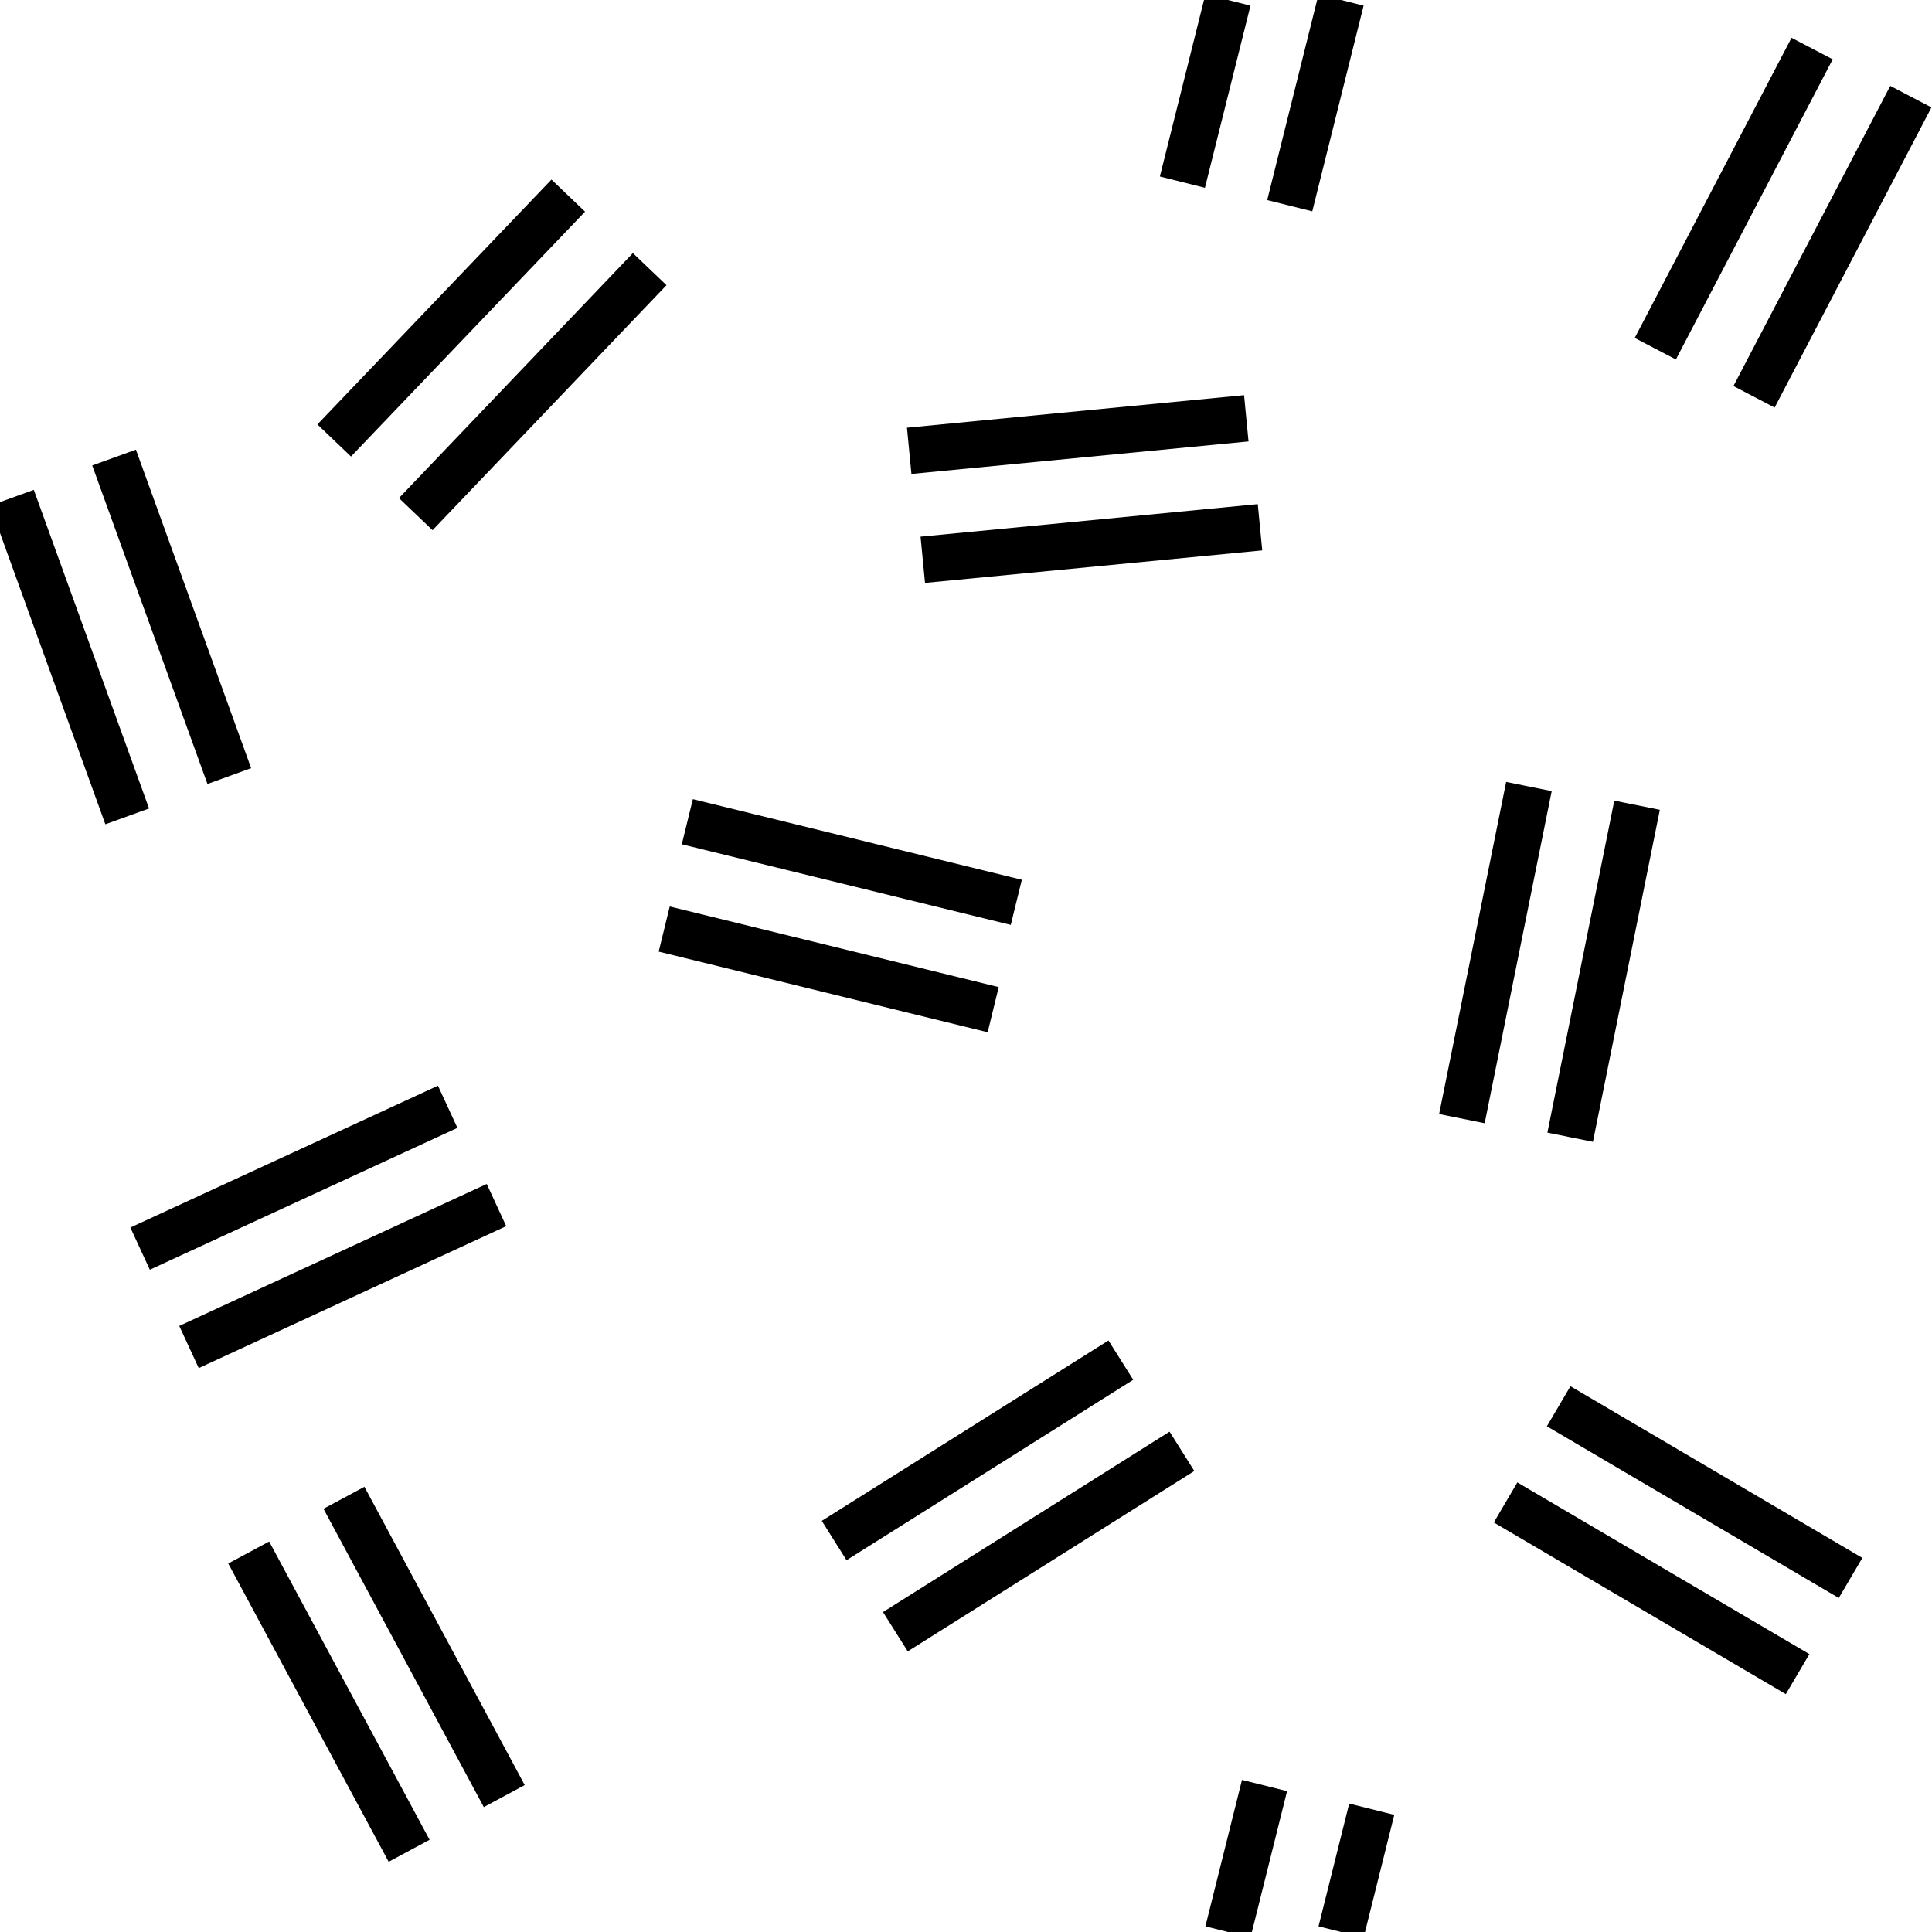
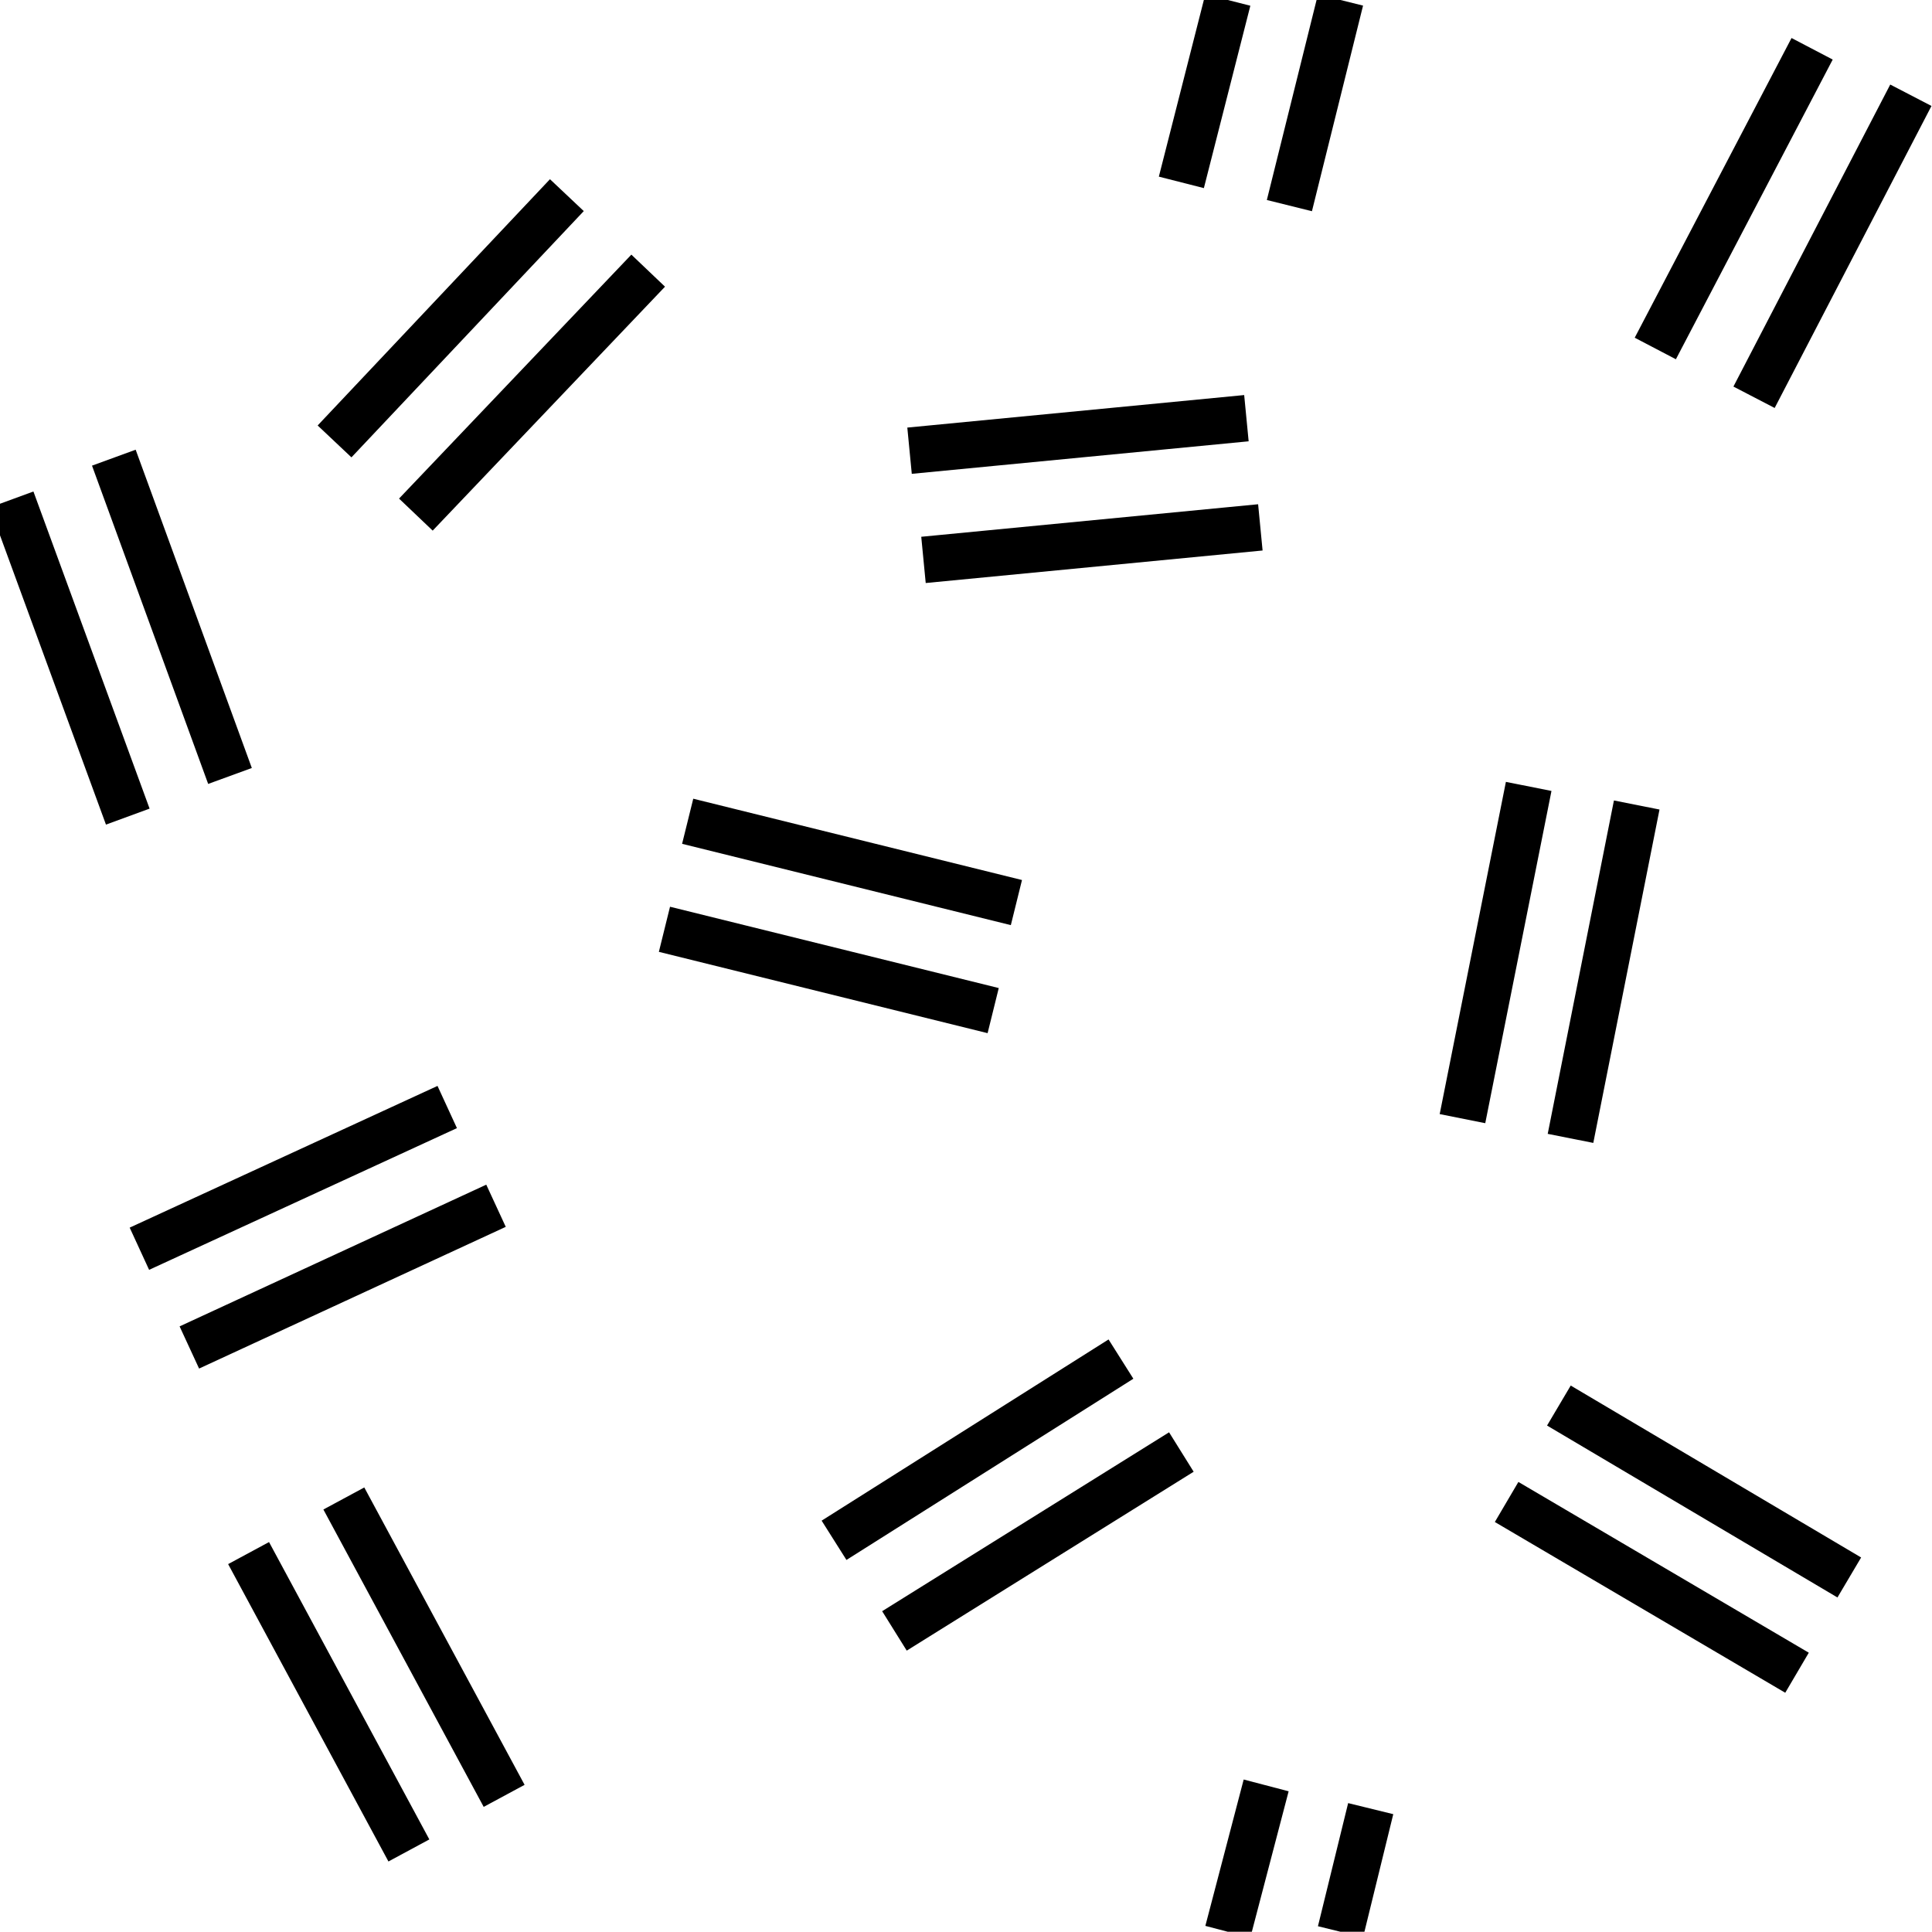
- <svg xmlns="http://www.w3.org/2000/svg" version="1.1" x="0px" y="0px" xml:space="preserve" width="16.631" height="16.632" viewBox="0.085 -16.681 16.631 16.632">
-   <g>
-     <rect x="0.085" y="-16.681" style="fill:none;" width="16.631" height="16.632" />
-     <line style="fill:none;stroke:#000000;stroke-width:0.4;" x1="10.656" y1="-16.681" x2="10.264" y2="-15.113" />
-     <line style="fill:none;stroke:#000000;stroke-width:0.4;" x1="11.63" y1="-16.681" x2="11.188" y2="-14.91" />
-     <line style="fill:none;stroke:#000000;stroke-width:0.4;" x1="14.335" y1="-13.679" x2="15.685" y2="-16.263" />
-     <line style="fill:none;stroke:#000000;stroke-width:0.4;" x1="15.185" y1="-13.265" x2="16.535" y2="-15.849" />
-     <line style="fill:none;stroke:#000000;stroke-width:0.4;" x1="10.814" y1="-13.08" x2="7.912" y2="-12.8" />
-     <line style="fill:none;stroke:#000000;stroke-width:0.4;" x1="10.932" y1="-12.142" x2="8.029" y2="-11.862" />
-     <line style="fill:none;stroke:#000000;stroke-width:0.4;" x1="2.962" y1="-12.889" x2="4.977" y2="-14.997" />
-     <line style="fill:none;stroke:#000000;stroke-width:0.4;" x1="3.664" y1="-12.255" x2="5.678" y2="-14.364" />
-     <line style="fill:none;stroke:#000000;stroke-width:0.4;" x1="1.18" y1="-9.653" x2="0.188" y2="-12.396" />
-     <line style="fill:none;stroke:#000000;stroke-width:0.4;" x1="1.067" y1="-12.742" x2="2.059" y2="-10" />
-     <line style="fill:none;stroke:#000000;stroke-width:0.4;" x1="8.635" y1="-7.989" x2="5.803" y2="-8.683" />
-     <line style="fill:none;stroke:#000000;stroke-width:0.4;" x1="8.834" y1="-8.913" x2="6.002" y2="-9.607" />
-     <line style="fill:none;stroke:#000000;stroke-width:0.4;" x1="13.247" y1="-9.91" x2="12.67" y2="-7.051" />
-     <line style="fill:none;stroke:#000000;stroke-width:0.4;" x1="13.602" y1="-6.891" x2="14.178" y2="-9.749" />
-     <line style="fill:none;stroke:#000000;stroke-width:0.4;" x1="3.939" y1="-7.153" x2="1.291" y2="-5.932" />
-     <line style="fill:none;stroke:#000000;stroke-width:0.4;" x1="4.359" y1="-6.307" x2="1.712" y2="-5.085" />
-     <line style="fill:none;stroke:#000000;stroke-width:0.4;" x1="9.734" y1="-4.972" x2="7.266" y2="-3.419" />
-     <line style="fill:none;stroke:#000000;stroke-width:0.4;" x1="10.26" y1="-4.187" x2="7.793" y2="-2.634" />
-     <line style="fill:none;stroke:#000000;stroke-width:0.4;" x1="3.607" y1="-0.748" x2="2.226" y2="-3.316" />
-     <line style="fill:none;stroke:#000000;stroke-width:0.4;" x1="3.046" y1="-3.787" x2="4.426" y2="-1.219" />
-     <line style="fill:none;stroke:#000000;stroke-width:0.4;" x1="15.56" y1="-2.269" x2="13.046" y2="-3.747" />
-     <line style="fill:none;stroke:#000000;stroke-width:0.4;" x1="13.503" y1="-4.575" x2="16.016" y2="-3.097" />
-     <line style="fill:none;stroke:#000000;stroke-width:0.4;" x1="10.971" y1="-1.31" x2="10.656" y2="-0.049" />
-     <line style="fill:none;stroke:#000000;stroke-width:0.4;" x1="11.894" y1="-1.106" x2="11.63" y2="-0.049" />
-   </g>
+ <svg xmlns="http://www.w3.org/2000/svg" xmlns:xlink="http://www.w3.org/1999/xlink" width="16.631" height="16.632">
+   <defs>
+     <path id="a" d="M0 0h16.63v16.63H0z" />
+   </defs>
+   <clipPath id="b">
+     <use xlink:href="#a" overflow="visible" />
+   </clipPath>
+   <path fill="none" stroke="#000" stroke-width=".4" d="M10.57 0l-.4 1.57M11.54 0l-.44 1.77M14.25 3L15.6.42M15.1 3.42l1.35-2.6M10.73 3.6l-2.9.28M10.85 4.54l-2.9.28M2.88 3.8l2-2.12M3.58 4.43l2-2.1M1.1 7.03L.1 4.3M.98 3.94l1 2.74M8.55 8.7L5.72 8M8.75 7.77l-2.83-.7M13.16 6.77l-.57 2.86M13.52 9.8l.57-2.87M3.85 9.53L1.2 10.75M4.27 10.38L1.63 11.6M9.65 11.7l-2.47 1.56M10.17 12.5L7.7 14.04M3.52 15.93l-1.38-2.56M2.96 12.9l1.38 2.56M15.47 14.4l-2.5-1.47M13.42 12.1l2.5 1.48M10.9 15.37l-.33 1.26M11.8 15.57l-.26 1.06" clip-path="url(#b)" />
</svg>
